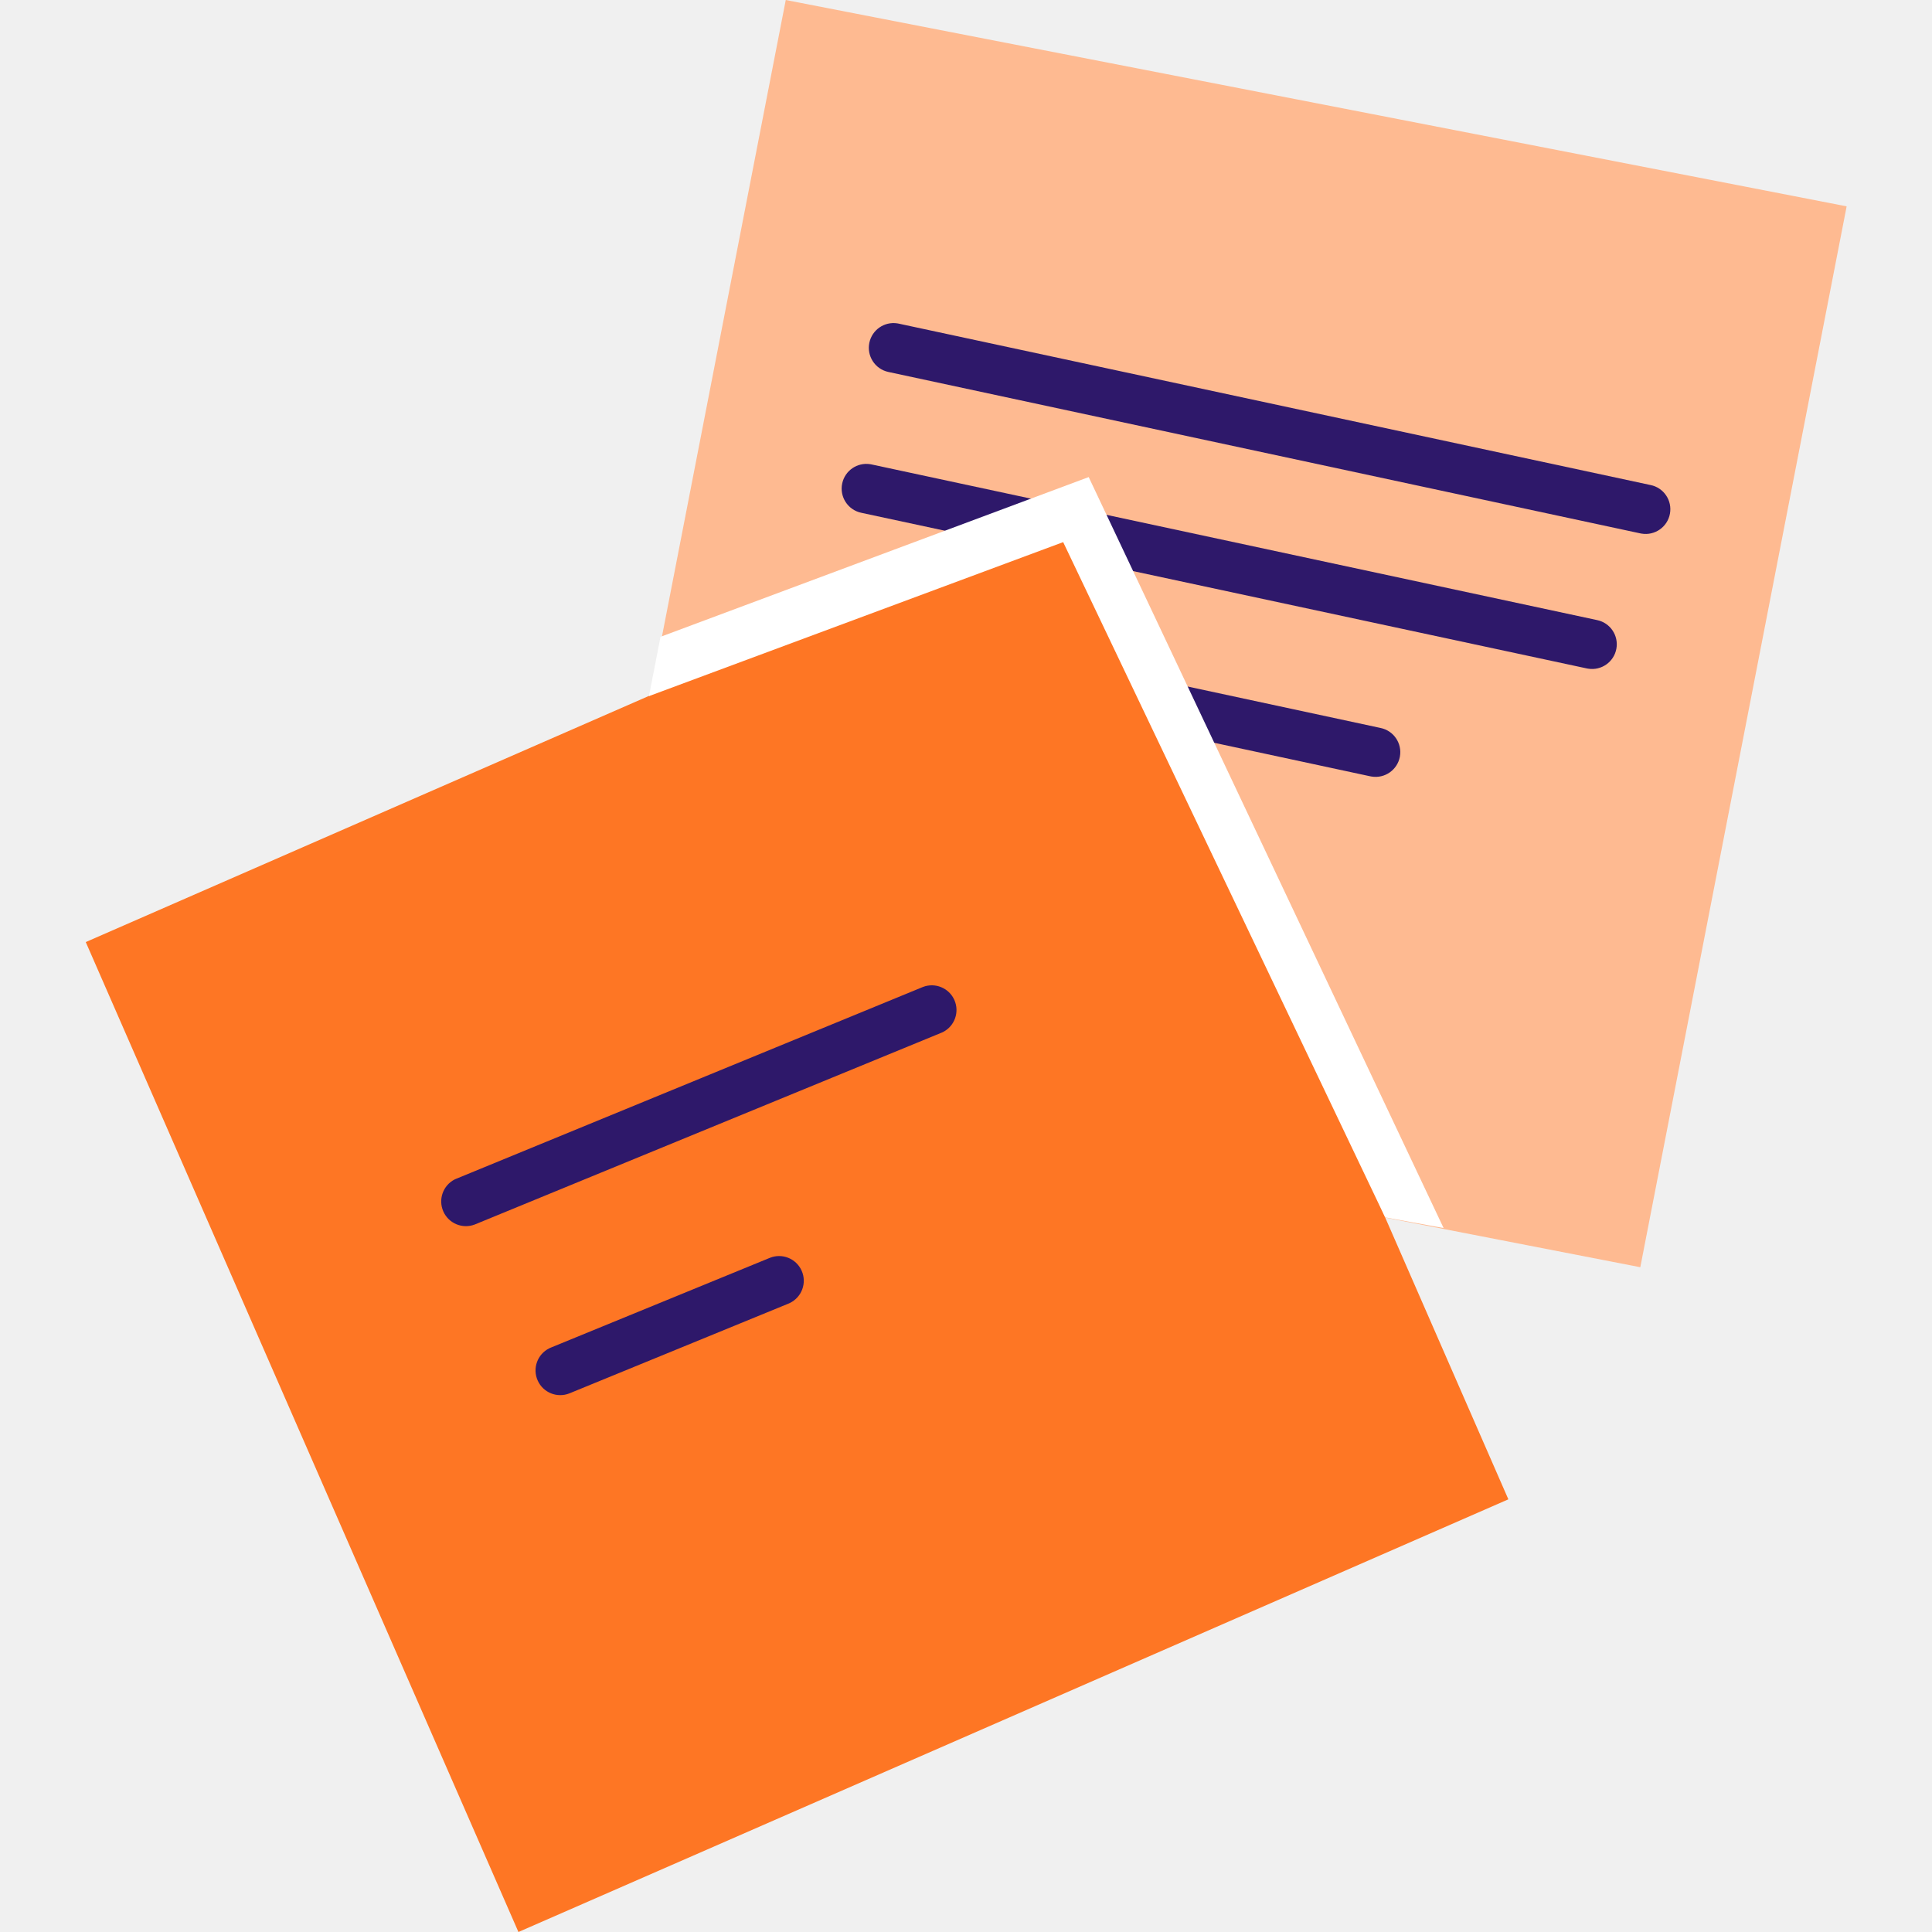
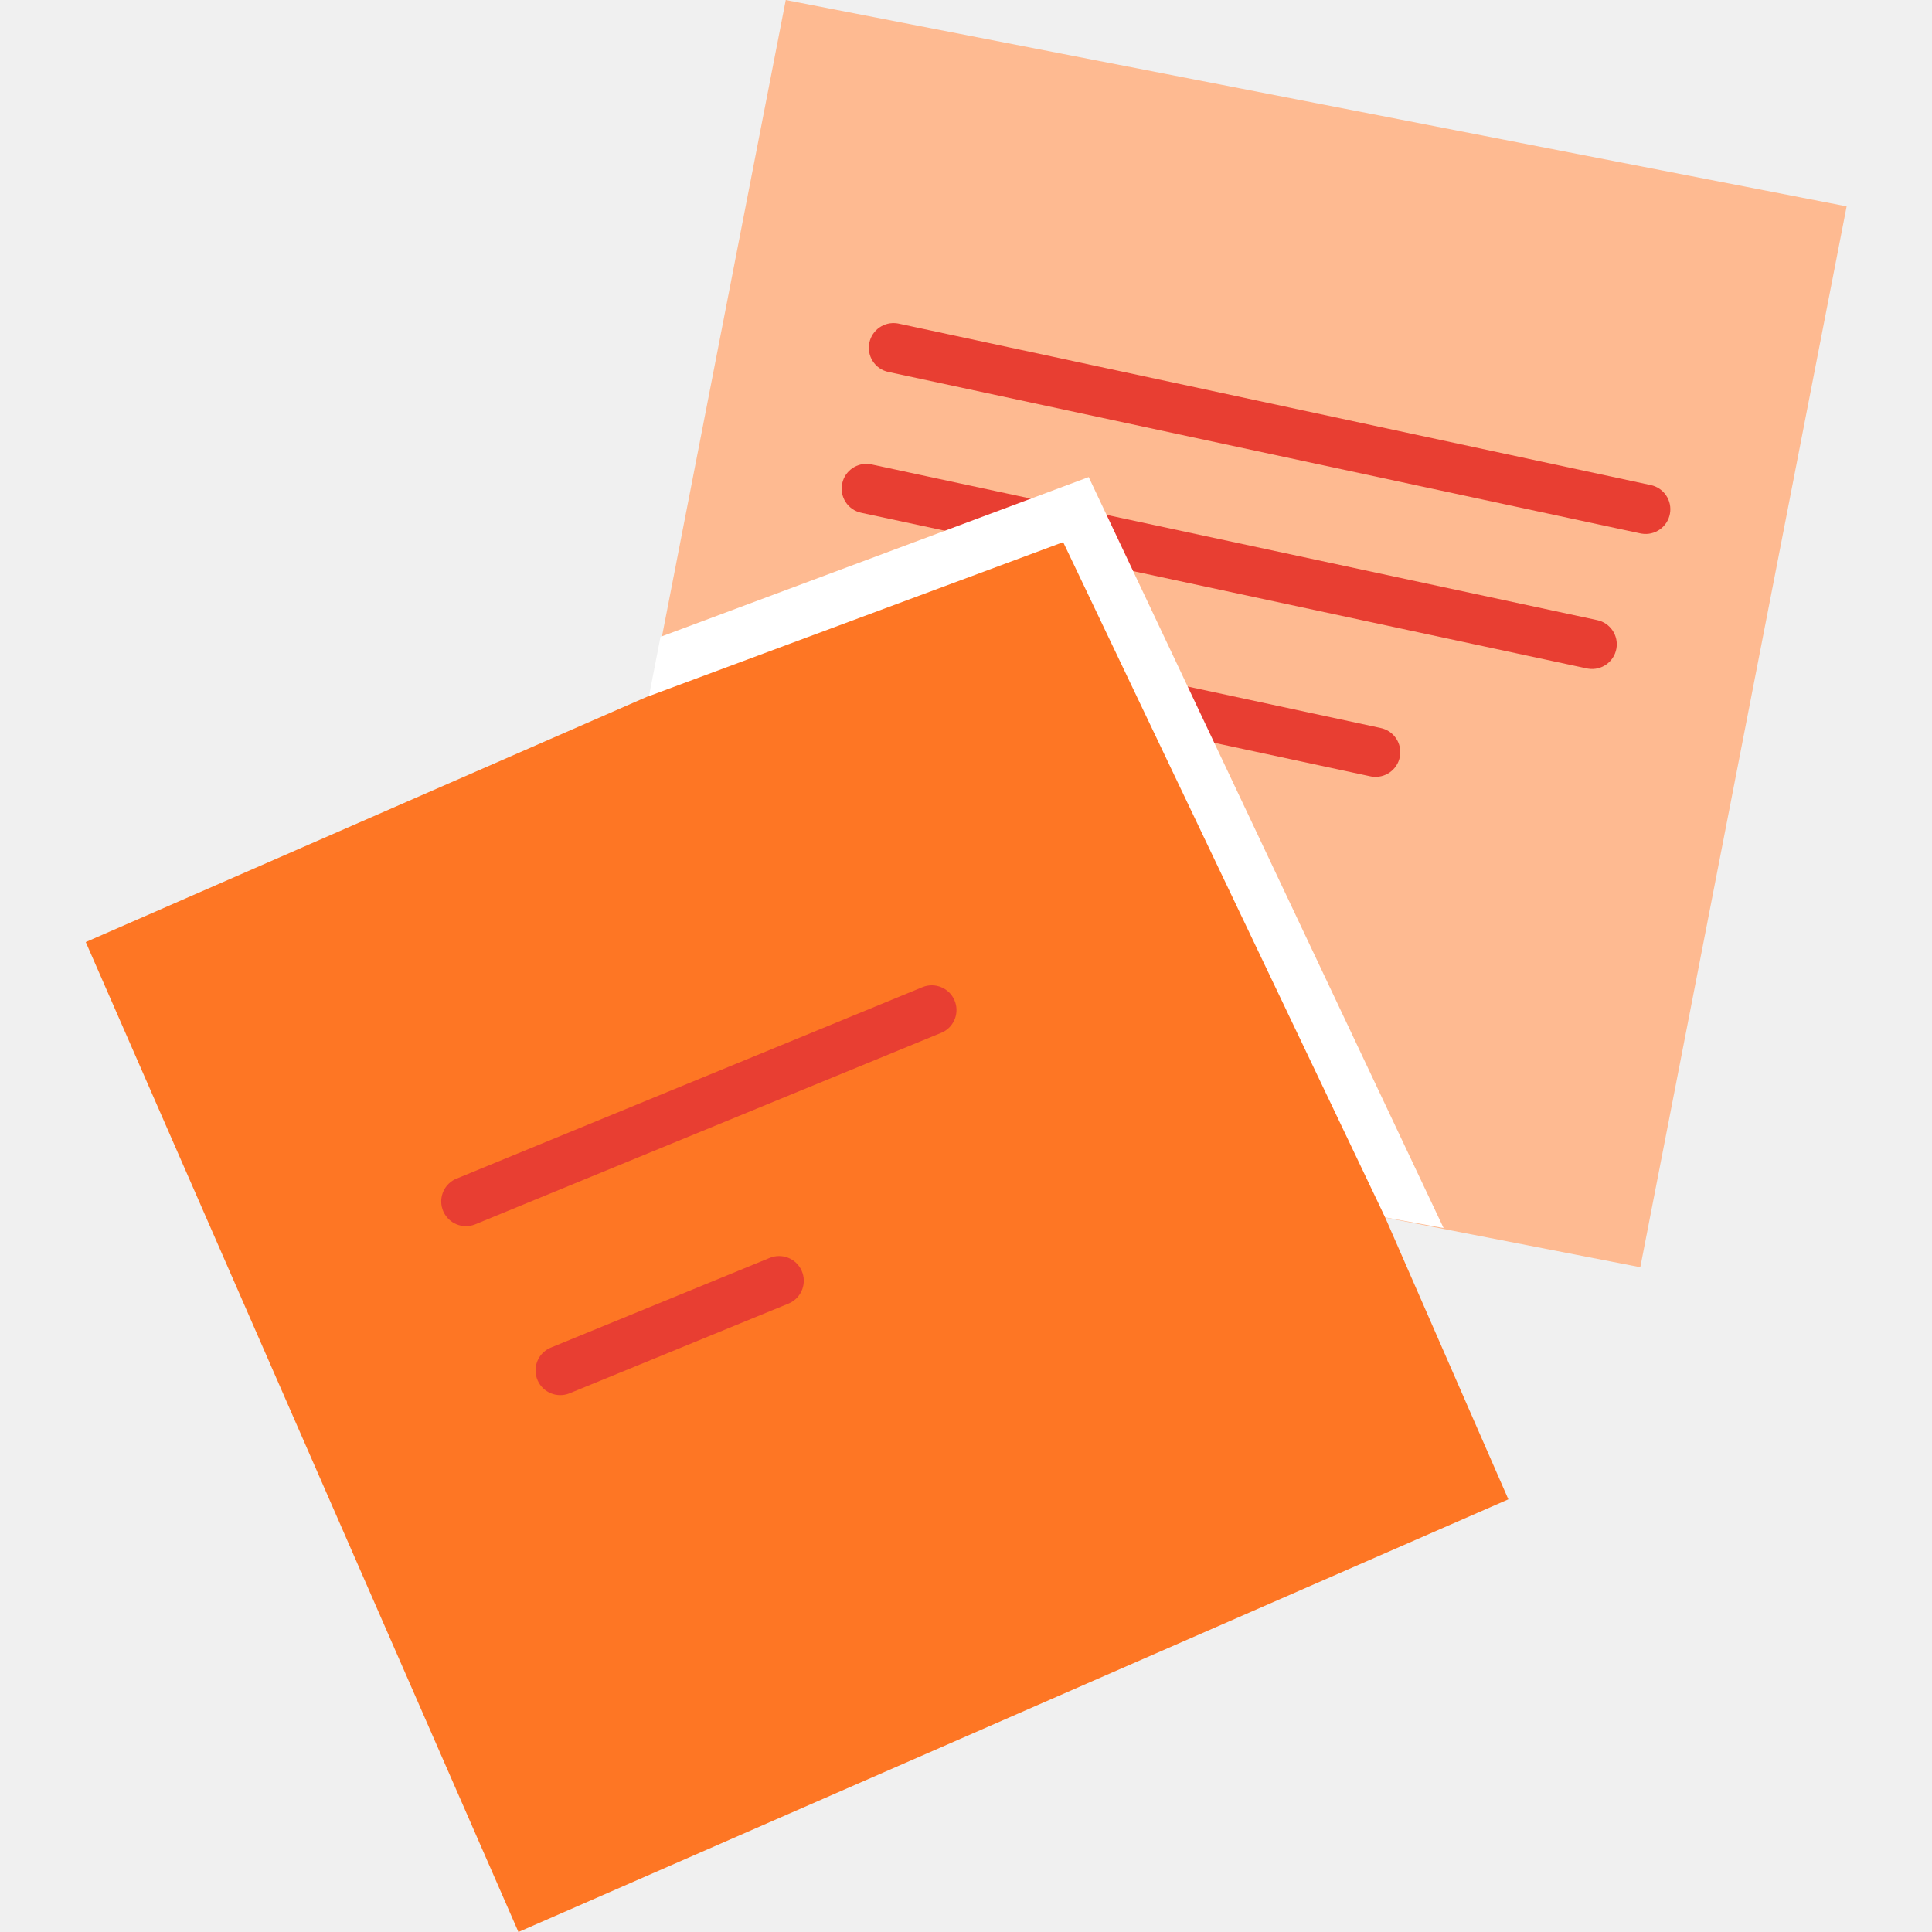
<svg xmlns="http://www.w3.org/2000/svg" width="60" height="60" viewBox="0 0 213.795 234.623">
  <g id="notes" transform="translate(-0.602 -0.364)">
    <g id="post_it_II" transform="translate(60)">
      <rect id="Rectangle" width="131.196" height="131.196" transform="matrix(0.982, 0.191, -0.191, 0.982, 25.611, 0.364)" fill="#feba91" />
      <g id="lines_2_" transform="translate(29 42)">
-         <path id="Path" d="M.067,2.371A3,3,0,0,1,3.457.035L3.63.067l91.3,19.6a3,3,0,0,1-1.086,5.9l-.173-.032-91.3-19.6A3,3,0,0,1,.067,2.371Z" transform="translate(6.699 -2.401)" fill="#2e186a" />
-         <path id="Path-2" data-name="Path" d="M.067,2.371A3,3,0,0,1,3.456.035L3.63.067l88.1,18.9a3,3,0,0,1-1.085,5.9l-.173-.032-88.1-18.9A3,3,0,0,1,.067,2.371Z" transform="translate(3.399 14.699)" fill="#2e186a" />
-         <path id="Path-3" data-name="Path" d="M.068,2.371A3,3,0,0,1,3.457.035l.173.032,67.5,14.5a3,3,0,0,1-1.087,5.9l-.173-.032-67.5-14.5A3,3,0,0,1,.068,2.371Z" transform="translate(-2.301 32.199)" fill="#2e186a" />
+         <path id="Path" d="M.067,2.371A3,3,0,0,1,3.457.035L3.63.067l91.3,19.6a3,3,0,0,1-1.086,5.9l-.173-.032-91.3-19.6A3,3,0,0,1,.067,2.371Z" transform="translate(6.699 -2.401)" fill="#E83E32" />
+         <path id="Path-2" data-name="Path" d="M.067,2.371A3,3,0,0,1,3.456.035L3.63.067l88.1,18.9a3,3,0,0,1-1.085,5.9l-.173-.032-88.1-18.9A3,3,0,0,1,.067,2.371Z" transform="translate(3.399 14.699)" fill="#E83E32" />
+         <path id="Path-3" data-name="Path" d="M.068,2.371A3,3,0,0,1,3.457.035l.173.032,67.5,14.5a3,3,0,0,1-1.087,5.9l-.173-.032-67.5-14.5A3,3,0,0,1,.068,2.371Z" transform="translate(-2.301 32.199)" fill="#E83E32" />
      </g>
    </g>
    <g id="post_it_1_" transform="translate(0 58)">
      <rect id="Rectangle-2" data-name="Rectangle" width="131.2" height="131.2" transform="translate(0.602 56.769) rotate(-23.609)" fill="#fe7624" />
      <g id="lines_3_" transform="translate(46 65)">
-         <path id="Path-4" data-name="Path" d="M58.561.226A3,3,0,0,1,61,5.7l-.161.072-56.7,23.3A3,3,0,0,1,1.7,23.6l.161-.072Z" transform="translate(-2.301 -3.001)" fill="#2e186a" />
-         <path id="Path-5" data-name="Path" d="M28.463.225A3,3,0,0,1,30.9,5.705l-.161.072-26.6,10.9A3,3,0,0,1,1.7,11.2l.161-.072Z" transform="translate(9.199 29.899)" fill="#2e186a" />
+         <path id="Path-4" data-name="Path" d="M58.561.226A3,3,0,0,1,61,5.7l-.161.072-56.7,23.3A3,3,0,0,1,1.7,23.6l.161-.072Z" transform="translate(-2.301 -3.001)" fill="#E83E32" />
+         <path id="Path-5" data-name="Path" d="M28.463.225A3,3,0,0,1,30.9,5.705l-.161.072-26.6,10.9A3,3,0,0,1,1.7,11.2l.161-.072Z" transform="translate(9.199 29.899)" fill="#E83E32" />
      </g>
      <path id="Path-6" data-name="Path" d="M1.4,19.4,0,26.6,50.3,7.9l39.1,82,7.1,1.3L53.4,0Z" transform="translate(69 0.3)" fill="#fff" />
    </g>
  </g>
</svg>
